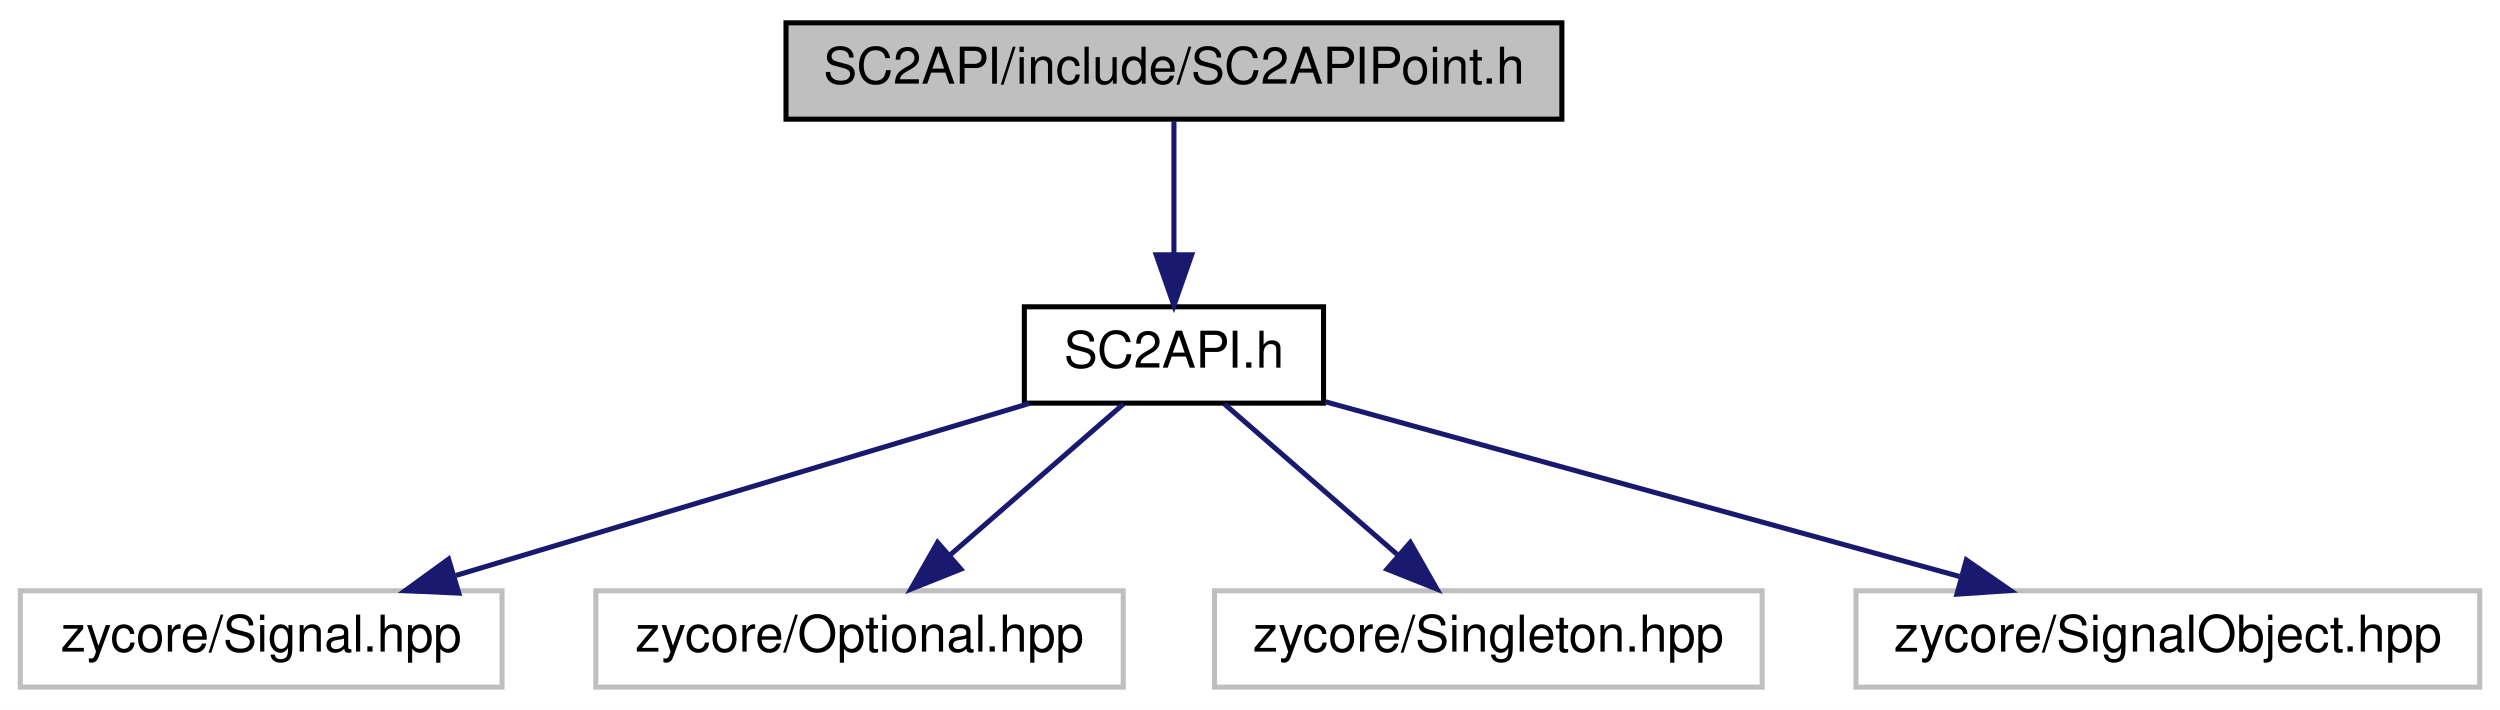
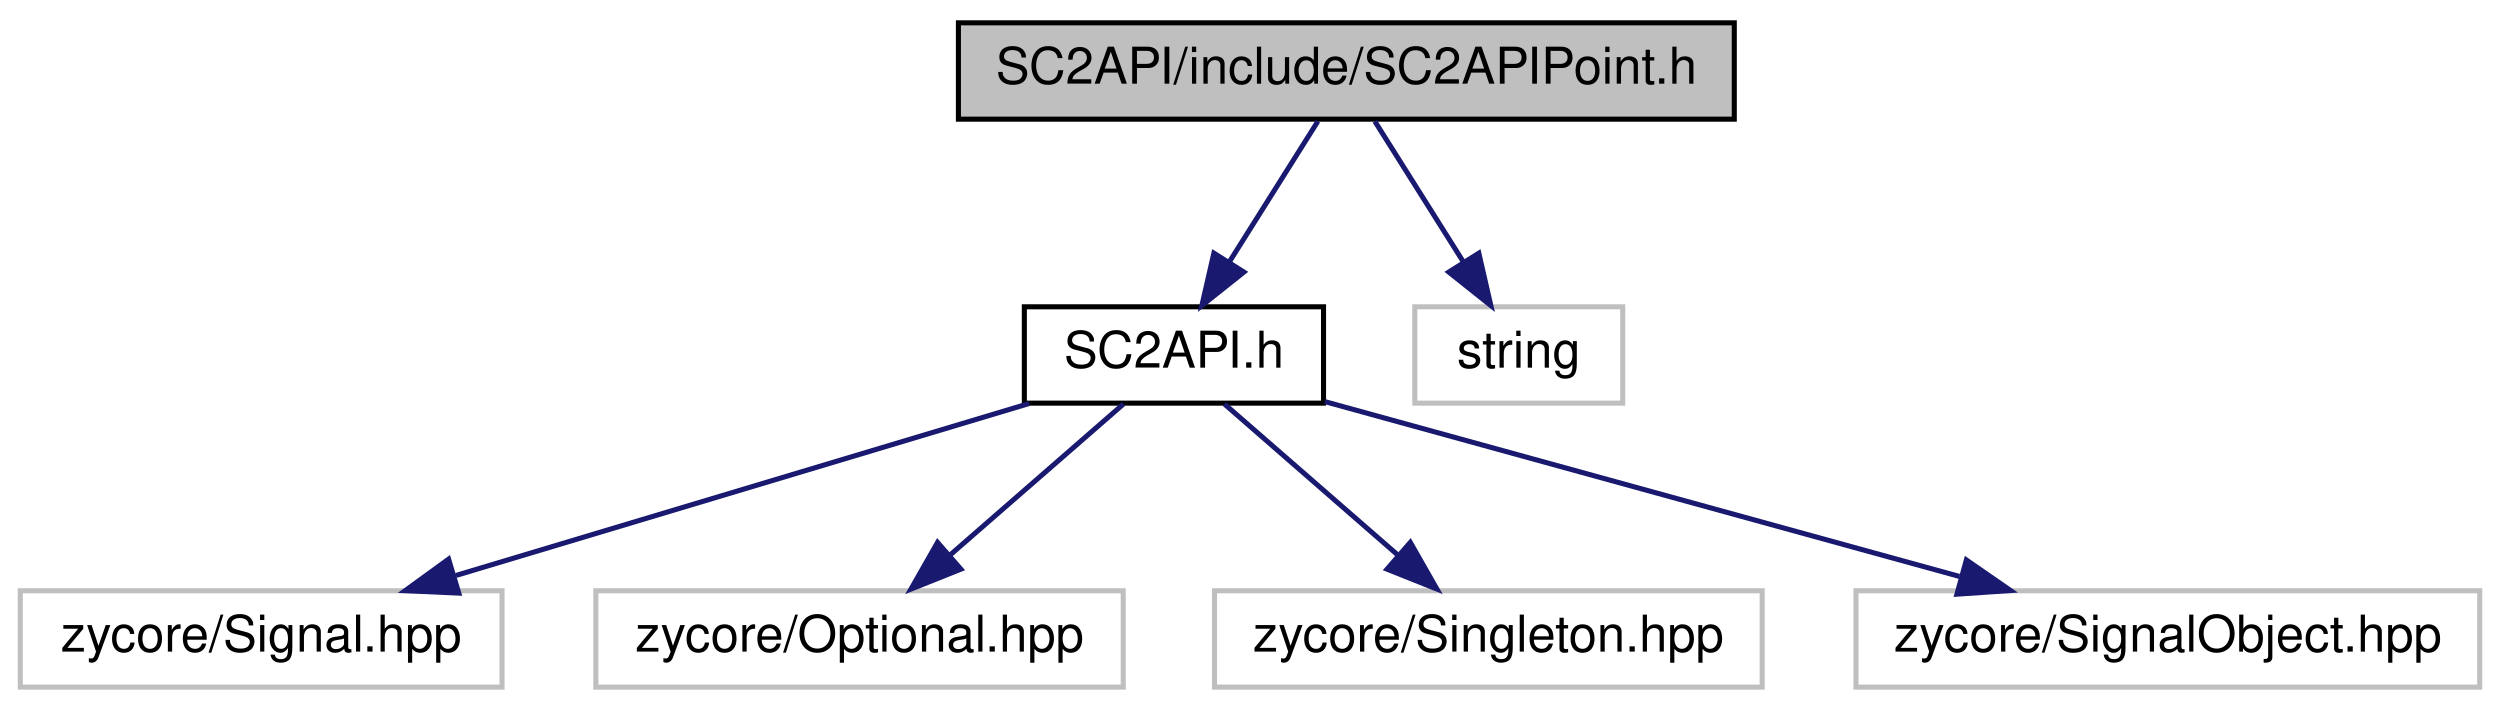
<svg xmlns="http://www.w3.org/2000/svg" xmlns:xlink="http://www.w3.org/1999/xlink" width="493pt" height="140pt" viewBox="0.00 0.00 493.00 140.00">
  <g id="graph0" class="graph" transform="scale(1 1) rotate(0) translate(4 136)">
    <polygon fill="white" stroke="none" points="-4,4 -4,-136 489,-136 489,4 -4,4" />
    <g id="node1" class="node">
-       <polygon fill="#bfbfbf" stroke="black" points="151,-112.5 151,-131.5 304,-131.5 304,-112.5 151,-112.5" />
-       <text text-anchor="middle" x="227.5" y="-119.5" font-family="Helvetica,sans-Serif" font-size="10.00">SC2API/include/SC2APIPoint.h</text>
+       <polygon fill="#bfbfbf" stroke="black" points="185,-112.5 185,-131.5 338,-131.5 338,-112.5 185,-112.5" />
+       <text text-anchor="middle" x="261.5" y="-119.5" font-family="Helvetica,sans-Serif" font-size="10.00">SC2API/include/SC2APIPoint.h</text>
    </g>
    <g id="node2" class="node">
      <g id="a_node2">
        <a xlink:href="_s_c2_a_p_i_8h.html" target="_top" xlink:title="SC2API.h">
          <polygon fill="white" stroke="black" points="198,-56.5 198,-75.5 257,-75.5 257,-56.5 198,-56.5" />
          <text text-anchor="middle" x="227.5" y="-63.5" font-family="Helvetica,sans-Serif" font-size="10.00">SC2API.h</text>
        </a>
      </g>
    </g>
    <g id="edge1" class="edge">
-       <path fill="none" stroke="midnightblue" d="M227.5,-112.083C227.5,-105.006 227.5,-94.861 227.5,-85.987" />
-       <polygon fill="midnightblue" stroke="midnightblue" points="231,-85.751 227.5,-75.751 224,-85.751 231,-85.751" />
+       <path fill="none" stroke="midnightblue" d="M255.886,-112.083C251.133,-104.534 244.182,-93.495 238.348,-84.23" />
+       <polygon fill="midnightblue" stroke="midnightblue" points="241.3,-82.349 233.01,-75.751 235.376,-86.078 241.3,-82.349" />
+     </g>
+     <g id="node7" class="node">
+       <polygon fill="white" stroke="#bfbfbf" points="275,-56.5 275,-75.5 316,-75.5 316,-56.5 275,-56.5" />
+       <text text-anchor="middle" x="295.5" y="-63.5" font-family="Helvetica,sans-Serif" font-size="10.00">string</text>
+     </g>
+     <g id="edge6" class="edge">
+       <path fill="none" stroke="midnightblue" d="M267.114,-112.083C271.867,-104.534 278.818,-93.495 284.652,-84.23" />
+       <polygon fill="midnightblue" stroke="midnightblue" points="287.624,-86.078 289.99,-75.751 281.7,-82.349 287.624,-86.078" />
    </g>
    <g id="node3" class="node">
      <polygon fill="white" stroke="#bfbfbf" points="0,-0.5 0,-19.5 95,-19.5 95,-0.5 0,-0.5" />
      <text text-anchor="middle" x="47.5" y="-7.5" font-family="Helvetica,sans-Serif" font-size="10.00">zycore/Signal.hpp</text>
    </g>
    <g id="edge2" class="edge">
      <path fill="none" stroke="midnightblue" d="M198.978,-56.444C168.434,-47.28 119.792,-32.688 85.897,-22.519" />
      <polygon fill="midnightblue" stroke="midnightblue" points="86.472,-19.038 75.888,-19.516 84.461,-25.742 86.472,-19.038" />
    </g>
    <g id="node4" class="node">
      <polygon fill="white" stroke="#bfbfbf" points="113.5,-0.5 113.5,-19.5 217.5,-19.5 217.5,-0.5 113.5,-0.5" />
      <text text-anchor="middle" x="165.5" y="-7.5" font-family="Helvetica,sans-Serif" font-size="10.00">zycore/Optional.hpp</text>
    </g>
    <g id="edge3" class="edge">
      <path fill="none" stroke="midnightblue" d="M217.539,-56.324C208.373,-48.341 194.563,-36.313 183.472,-26.653" />
      <polygon fill="midnightblue" stroke="midnightblue" points="185.482,-23.762 175.643,-19.834 180.885,-29.041 185.482,-23.762" />
    </g>
    <g id="node5" class="node">
      <polygon fill="white" stroke="#bfbfbf" points="235.5,-0.5 235.5,-19.5 343.5,-19.5 343.5,-0.5 235.5,-0.5" />
      <text text-anchor="middle" x="289.5" y="-7.5" font-family="Helvetica,sans-Serif" font-size="10.00">zycore/Singleton.hpp</text>
    </g>
    <g id="edge4" class="edge">
      <path fill="none" stroke="midnightblue" d="M237.461,-56.324C246.627,-48.341 260.437,-36.313 271.528,-26.653" />
      <polygon fill="midnightblue" stroke="midnightblue" points="274.115,-29.041 279.357,-19.834 269.518,-23.762 274.115,-29.041" />
    </g>
    <g id="node6" class="node">
      <polygon fill="white" stroke="#bfbfbf" points="362,-0.5 362,-19.5 485,-19.5 485,-0.5 362,-0.5" />
      <text text-anchor="middle" x="423.5" y="-7.5" font-family="Helvetica,sans-Serif" font-size="10.00">zycore/SignalObject.hpp</text>
    </g>
    <g id="edge5" class="edge">
      <path fill="none" stroke="midnightblue" d="M257.268,-56.799C290.648,-47.602 344.993,-32.629 382.407,-22.322" />
      <polygon fill="midnightblue" stroke="midnightblue" points="383.768,-25.577 392.479,-19.547 381.908,-18.829 383.768,-25.577" />
    </g>
  </g>
</svg>
